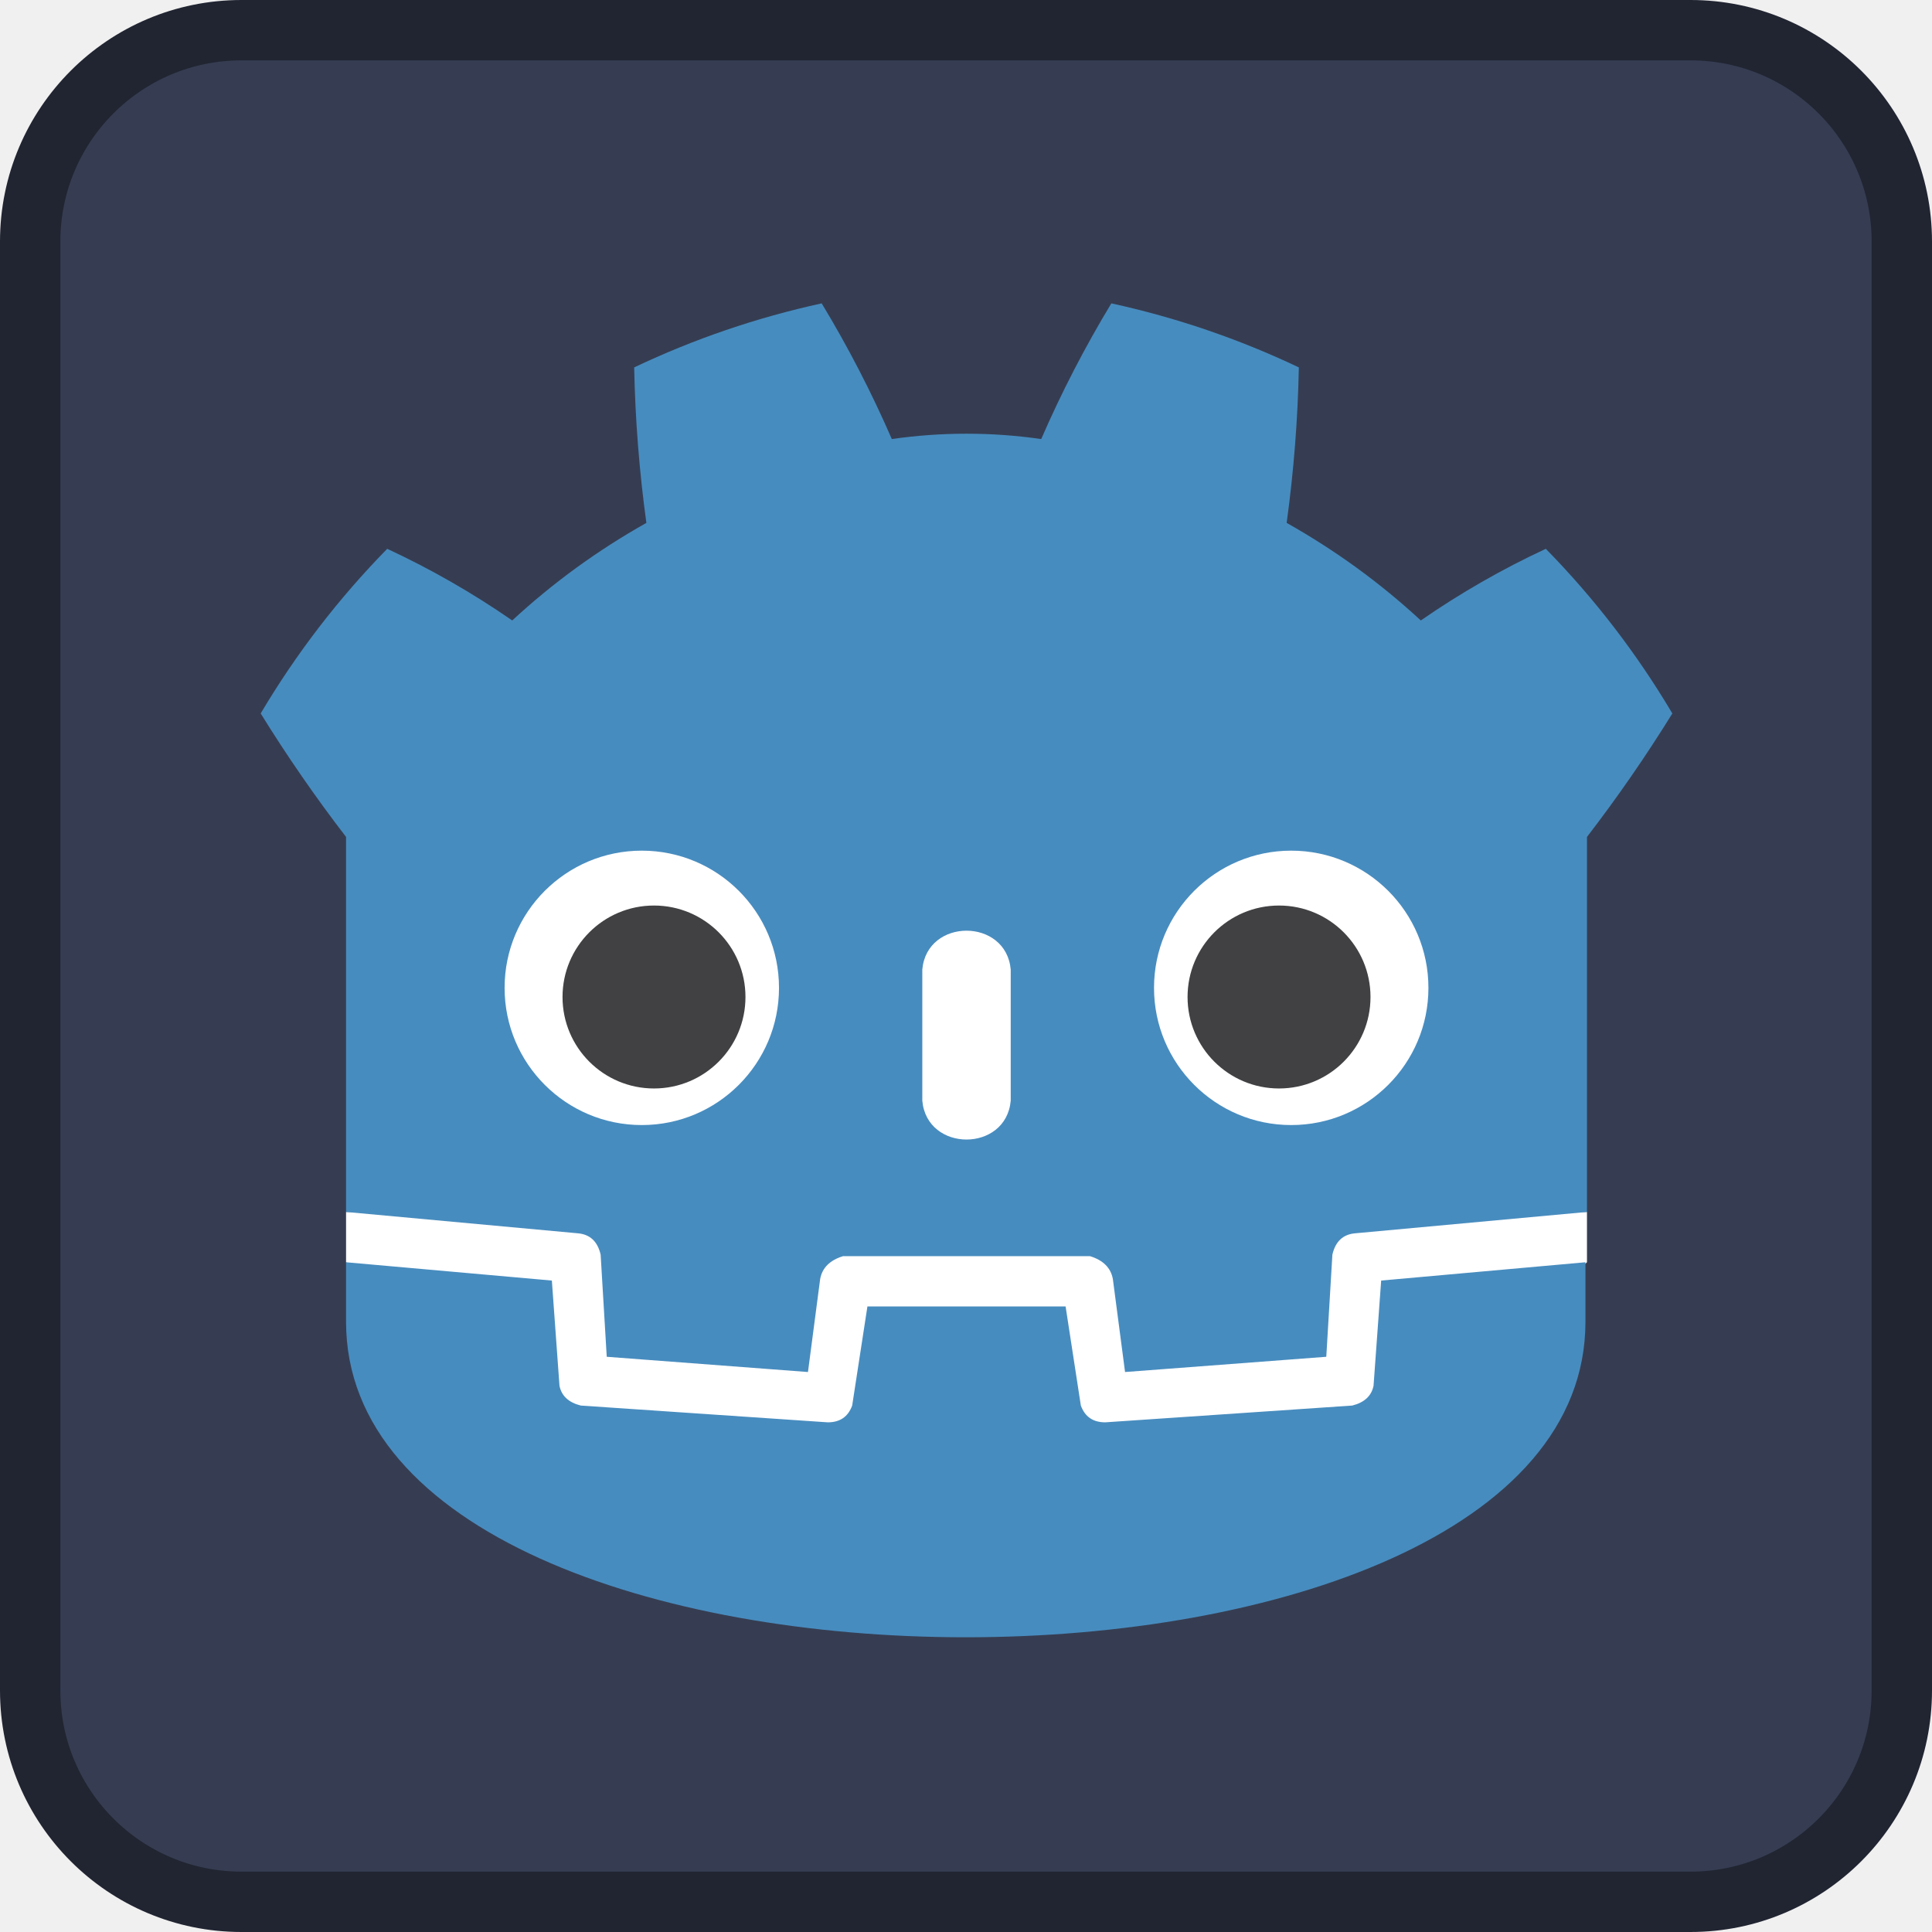
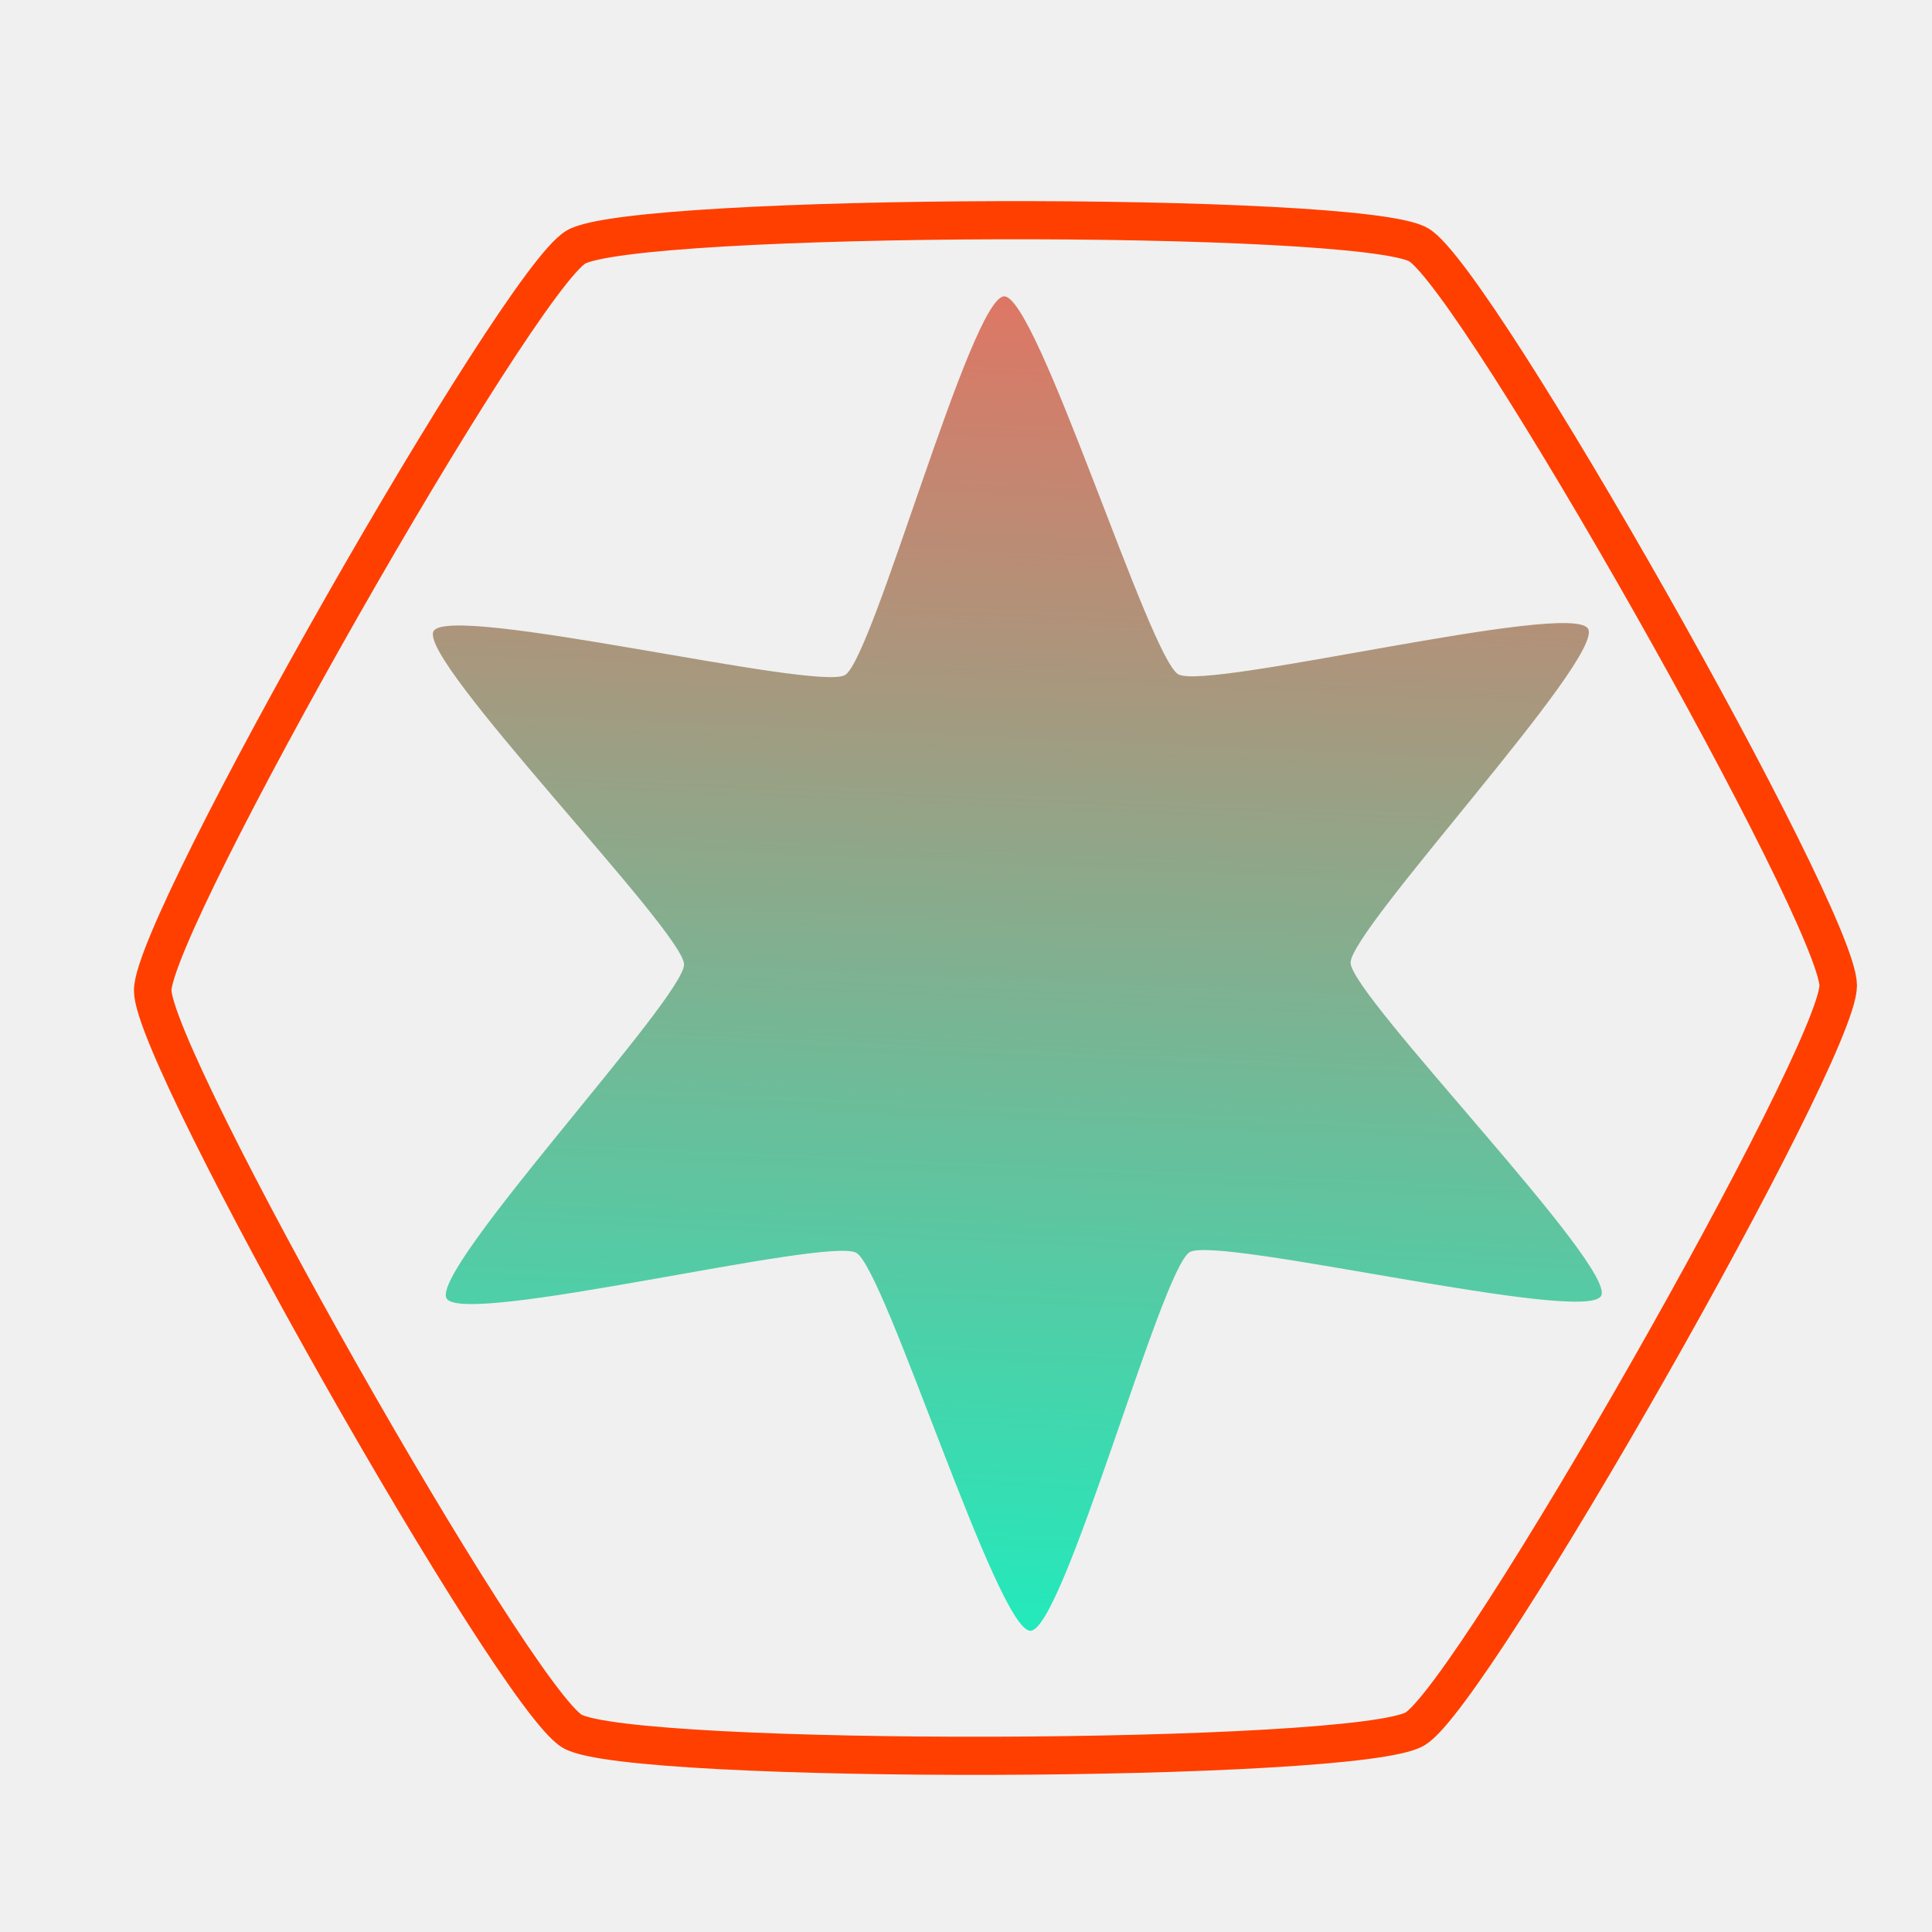
- <svg xmlns="http://www.w3.org/2000/svg" height="128" width="128">
-   <rect x="2" y="2" width="124" height="124" rx="14" fill="#363d52" stroke="#212532" stroke-width="4" />
-   <g transform="scale(.101) translate(122 122)">
-     <g fill="#fff">
-       <path d="M105 673v33q407 354 814 0v-33z" />
-       <path fill="#478cbf" d="m105 673 152 14q12 1 15 14l4 67 132 10 8-61q2-11 15-15h162q13 4 15 15l8 61 132-10 4-67q3-13 15-14l152-14V427q30-39 56-81-35-59-83-108-43 20-82 47-40-37-88-64 7-51 8-102-59-28-123-42-26 43-46 89-49-7-98 0-20-46-46-89-64 14-123 42 1 51 8 102-48 27-88 64-39-27-82-47-48 49-83 108 26 42 56 81zm0 33v39c0 276 813 276 813 0v-39l-134 12-5 69q-2 10-14 13l-162 11q-12 0-16-11l-10-65H447l-10 65q-4 11-16 11l-162-11q-12-3-14-13l-5-69z" />
-       <path d="M483 600c3 34 55 34 58 0v-86c-3-34-55-34-58 0z" />
-       <circle cx="725" cy="526" r="90" />
-       <circle cx="299" cy="526" r="90" />
-     </g>
-     <g fill="#414042">
-       <circle cx="307" cy="532" r="60" />
-       <circle cx="717" cy="532" r="60" />
-     </g>
+ <svg xmlns="http://www.w3.org/2000/svg" xmlns:xlink="http://www.w3.org/1999/xlink" width="300mm" height="300mm" viewBox="0 0 30 30" version="1.1" id="svg1">
+   <defs id="defs1">
+     <linearGradient id="linearGradient8">
+       <stop style="stop-color:#ff6255;stop-opacity:1;" offset="0" id="stop8" />
+       <stop style="stop-color:#00ffcc;stop-opacity:1" offset="1" id="stop9" />
+     </linearGradient>
+     <rect x="143.588" y="176.963" width="826.022" height="311.56" id="rect5" />
+     <rect x="97.839" y="348.203" width="691.087" height="380.222" id="rect4" />
+     <linearGradient xlink:href="#linearGradient8" id="linearGradient9" x1="18.371" y1="-0.968" x2="-0.986" y2="17.828" gradientUnits="userSpaceOnUse" />
+   </defs>
+   <g id="layer1">
+     <path style="fill:url(#linearGradient9);fill-opacity:1;stroke-width:0.026" id="path5" d="M -0.914,6.126 C -0.803,5.646 4.793,5.346 5.129,4.987 5.465,4.627 5.398,-0.975 5.869,-1.118 6.34,-1.261 9.398,3.434 9.877,3.546 10.356,3.657 15.175,0.798 15.534,1.134 15.893,1.471 13.356,6.467 13.499,6.937 c 0.143,0.471 5.029,3.214 4.917,3.693 -0.112,0.479 -5.707,0.78 -6.043,1.139 -0.336,0.359 -0.269,5.962 -0.74,6.105 C 11.162,18.018 8.104,13.322 7.625,13.211 7.145,13.099 2.327,15.958 1.968,15.622 1.608,15.286 4.145,10.29 4.003,9.819 3.86,9.348 -1.026,6.605 -0.914,6.126 Z" transform="matrix(0.7473508,-0.7152276,0.7278225,0.7605114,3.15912,14.8497)" />
+     <path style="fill:none;fill-opacity:1;stroke:#ff3f00;stroke-width:0.563;stroke-dasharray:none;stroke-opacity:1" id="path9" d="M 0.835,-1.483 C 1.624,-2.116 12.39,-3.774 13.333,-3.407 c 0.943,0.367 7.762,8.861 7.916,9.861 C 21.402,7.453 17.456,17.606 16.667,18.239 15.878,18.872 5.112,20.53 4.169,20.164 3.226,19.797 -3.593,11.303 -3.747,10.303 -3.901,9.303 0.046,-0.849 0.835,-1.483 Z" transform="matrix(1.022415,0.1573226,-0.160093,1.04042,7.851497,5.248286)" />
  </g>
</svg>
